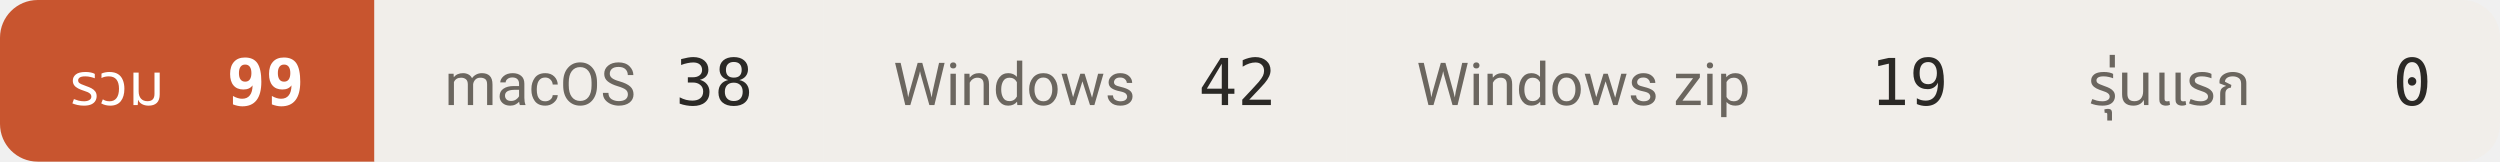
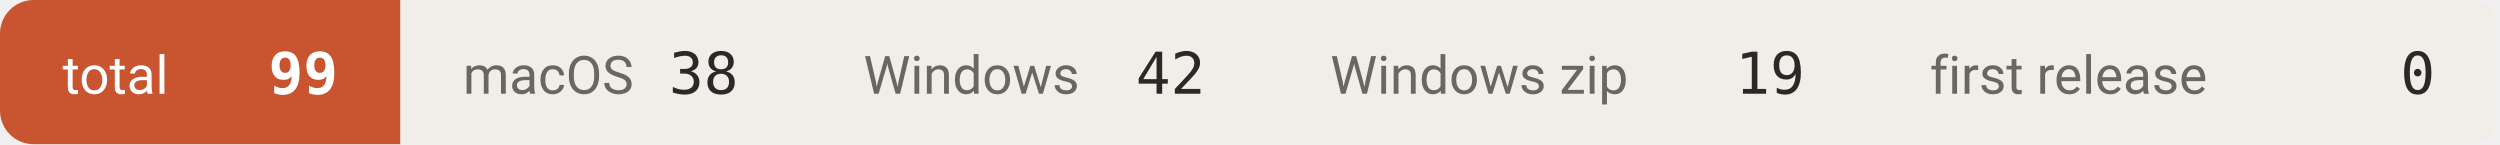
- <svg xmlns="http://www.w3.org/2000/svg" width="464" height="30" viewBox="0 0 464 30" role="img" aria-label="ยอดดาวน์โหลดทั้งหมด 99">
+ <svg xmlns="http://www.w3.org/2000/svg" width="520" height="30" viewBox="0 0 520 30" role="img" aria-label="downloads 99">
  <defs>
    <clipPath id="c">
-       <rect width="464" height="30" rx="7" />
+       <rect width="520" height="30" rx="7" />
    </clipPath>
  </defs>
  <g clip-path="url(#c)">
-     <rect x="0.0" y="0" width="69.5" height="30" fill="#c8552f" />
-     <text x="13.0" y="19.5" font-size="11" fill="#ffffff" font-family="-apple-system,BlinkMacSystemFont,'Segoe UI',Roboto,'Helvetica Neue',Arial,'Noto Sans Thai',sans-serif">รวม</text>
-     <text x="56.5" y="19.5" font-size="12" font-weight="600" fill="#ffffff" text-anchor="end" font-family="ui-monospace,SFMono-Regular,'SF Mono',Menlo,Consolas,monospace">99</text>
-     <rect x="69.5" y="0" width="83.3" height="30" fill="#f1eeea" />
-     <text x="82.5" y="19.5" font-size="11" fill="#6b665f" font-family="-apple-system,BlinkMacSystemFont,'Segoe UI',Roboto,'Helvetica Neue',Arial,'Noto Sans Thai',sans-serif">macOS</text>
-     <text x="139.8" y="19.5" font-size="12" font-weight="500" fill="#2b2926" text-anchor="end" font-family="ui-monospace,SFMono-Regular,'SF Mono',Menlo,Consolas,monospace">38</text>
-     <rect x="152.8" y="0" width="97.1" height="30" fill="#f1eeea" />
-     <text x="165.8" y="19.5" font-size="11" fill="#6b665f" font-family="-apple-system,BlinkMacSystemFont,'Segoe UI',Roboto,'Helvetica Neue',Arial,'Noto Sans Thai',sans-serif">Windows</text>
-     <text x="236.9" y="19.5" font-size="12" font-weight="500" fill="#2b2926" text-anchor="end" font-family="ui-monospace,SFMono-Regular,'SF Mono',Menlo,Consolas,monospace">42</text>
-     <rect x="249.9" y="0" width="124.7" height="30" fill="#f1eeea" />
-     <text x="262.9" y="19.5" font-size="11" fill="#6b665f" font-family="-apple-system,BlinkMacSystemFont,'Segoe UI',Roboto,'Helvetica Neue',Arial,'Noto Sans Thai',sans-serif">Windows zip</text>
-     <text x="361.6" y="19.5" font-size="12" font-weight="500" fill="#2b2926" text-anchor="end" font-family="ui-monospace,SFMono-Regular,'SF Mono',Menlo,Consolas,monospace">19</text>
-     <rect x="374.6" y="0" width="89.7" height="30" fill="#f1eeea" />
-     <text x="387.6" y="19.5" font-size="11" fill="#6b665f" font-family="-apple-system,BlinkMacSystemFont,'Segoe UI',Roboto,'Helvetica Neue',Arial,'Noto Sans Thai',sans-serif">รุ่นแรก</text>
-     <text x="451.3" y="19.5" font-size="12" font-weight="500" fill="#2b2926" text-anchor="end" font-family="ui-monospace,SFMono-Regular,'SF Mono',Menlo,Consolas,monospace">0</text>
+     <rect x="0.0" y="0" width="83.3" height="30" fill="#c8552f" />
+     <text x="13.0" y="19.5" font-size="11" fill="#ffffff" font-family="-apple-system,BlinkMacSystemFont,'Segoe UI',Roboto,'Helvetica Neue',Arial,'Noto Sans Thai',sans-serif">total</text>
+     <text x="70.3" y="19.5" font-size="12" font-weight="600" fill="#ffffff" text-anchor="end" font-family="ui-monospace,SFMono-Regular,'SF Mono',Menlo,Consolas,monospace">99</text>
+     <rect x="83.3" y="0" width="83.3" height="30" fill="#f1eeea" />
+     <text x="96.3" y="19.5" font-size="11" fill="#6b665f" font-family="-apple-system,BlinkMacSystemFont,'Segoe UI',Roboto,'Helvetica Neue',Arial,'Noto Sans Thai',sans-serif">macOS</text>
+     <text x="153.6" y="19.5" font-size="12" font-weight="500" fill="#2b2926" text-anchor="end" font-family="ui-monospace,SFMono-Regular,'SF Mono',Menlo,Consolas,monospace">38</text>
+     <rect x="166.6" y="0" width="97.1" height="30" fill="#f1eeea" />
+     <text x="179.6" y="19.5" font-size="11" fill="#6b665f" font-family="-apple-system,BlinkMacSystemFont,'Segoe UI',Roboto,'Helvetica Neue',Arial,'Noto Sans Thai',sans-serif">Windows</text>
+     <text x="250.7" y="19.5" font-size="12" font-weight="500" fill="#2b2926" text-anchor="end" font-family="ui-monospace,SFMono-Regular,'SF Mono',Menlo,Consolas,monospace">42</text>
+     <rect x="263.7" y="0" width="124.7" height="30" fill="#f1eeea" />
+     <text x="276.7" y="19.5" font-size="11" fill="#6b665f" font-family="-apple-system,BlinkMacSystemFont,'Segoe UI',Roboto,'Helvetica Neue',Arial,'Noto Sans Thai',sans-serif">Windows zip</text>
+     <text x="375.4" y="19.5" font-size="12" font-weight="500" fill="#2b2926" text-anchor="end" font-family="ui-monospace,SFMono-Regular,'SF Mono',Menlo,Consolas,monospace">19</text>
+     <rect x="388.4" y="0" width="131.1" height="30" fill="#f1eeea" />
+     <text x="401.4" y="19.5" font-size="11" fill="#6b665f" font-family="-apple-system,BlinkMacSystemFont,'Segoe UI',Roboto,'Helvetica Neue',Arial,'Noto Sans Thai',sans-serif">first release</text>
+     <text x="506.5" y="19.5" font-size="12" font-weight="500" fill="#2b2926" text-anchor="end" font-family="ui-monospace,SFMono-Regular,'SF Mono',Menlo,Consolas,monospace">0</text>
  </g>
</svg>
